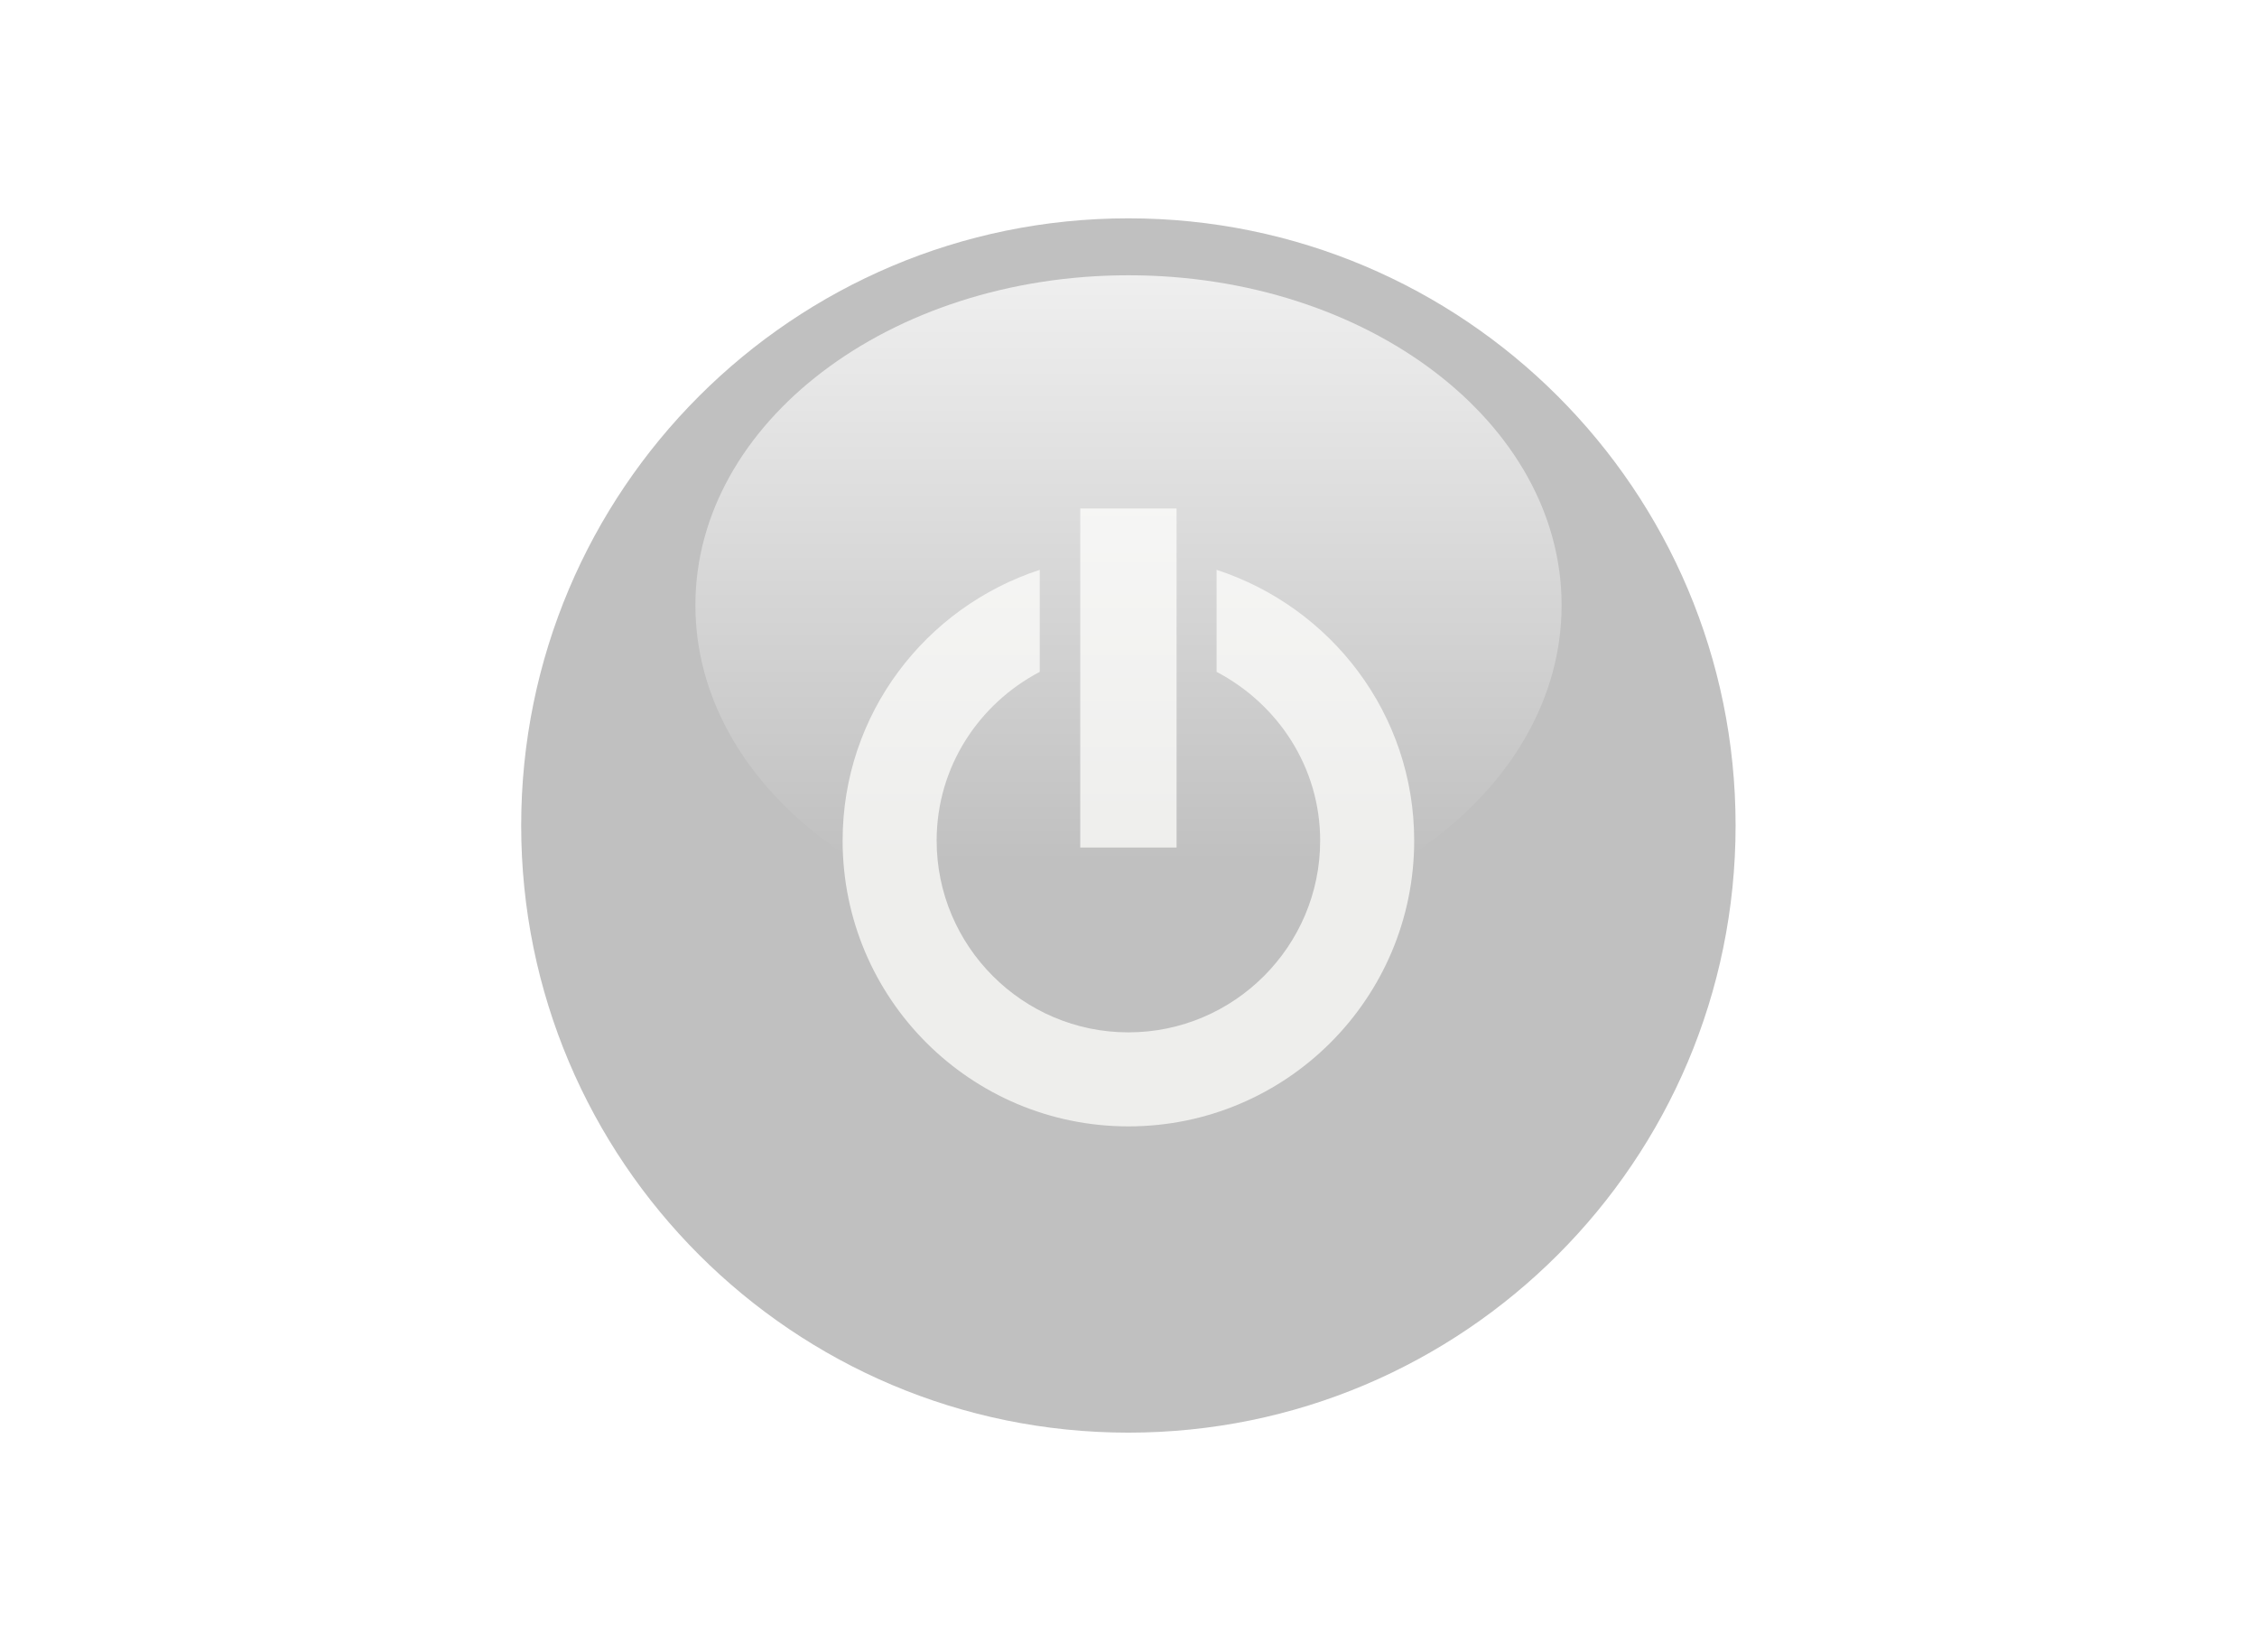
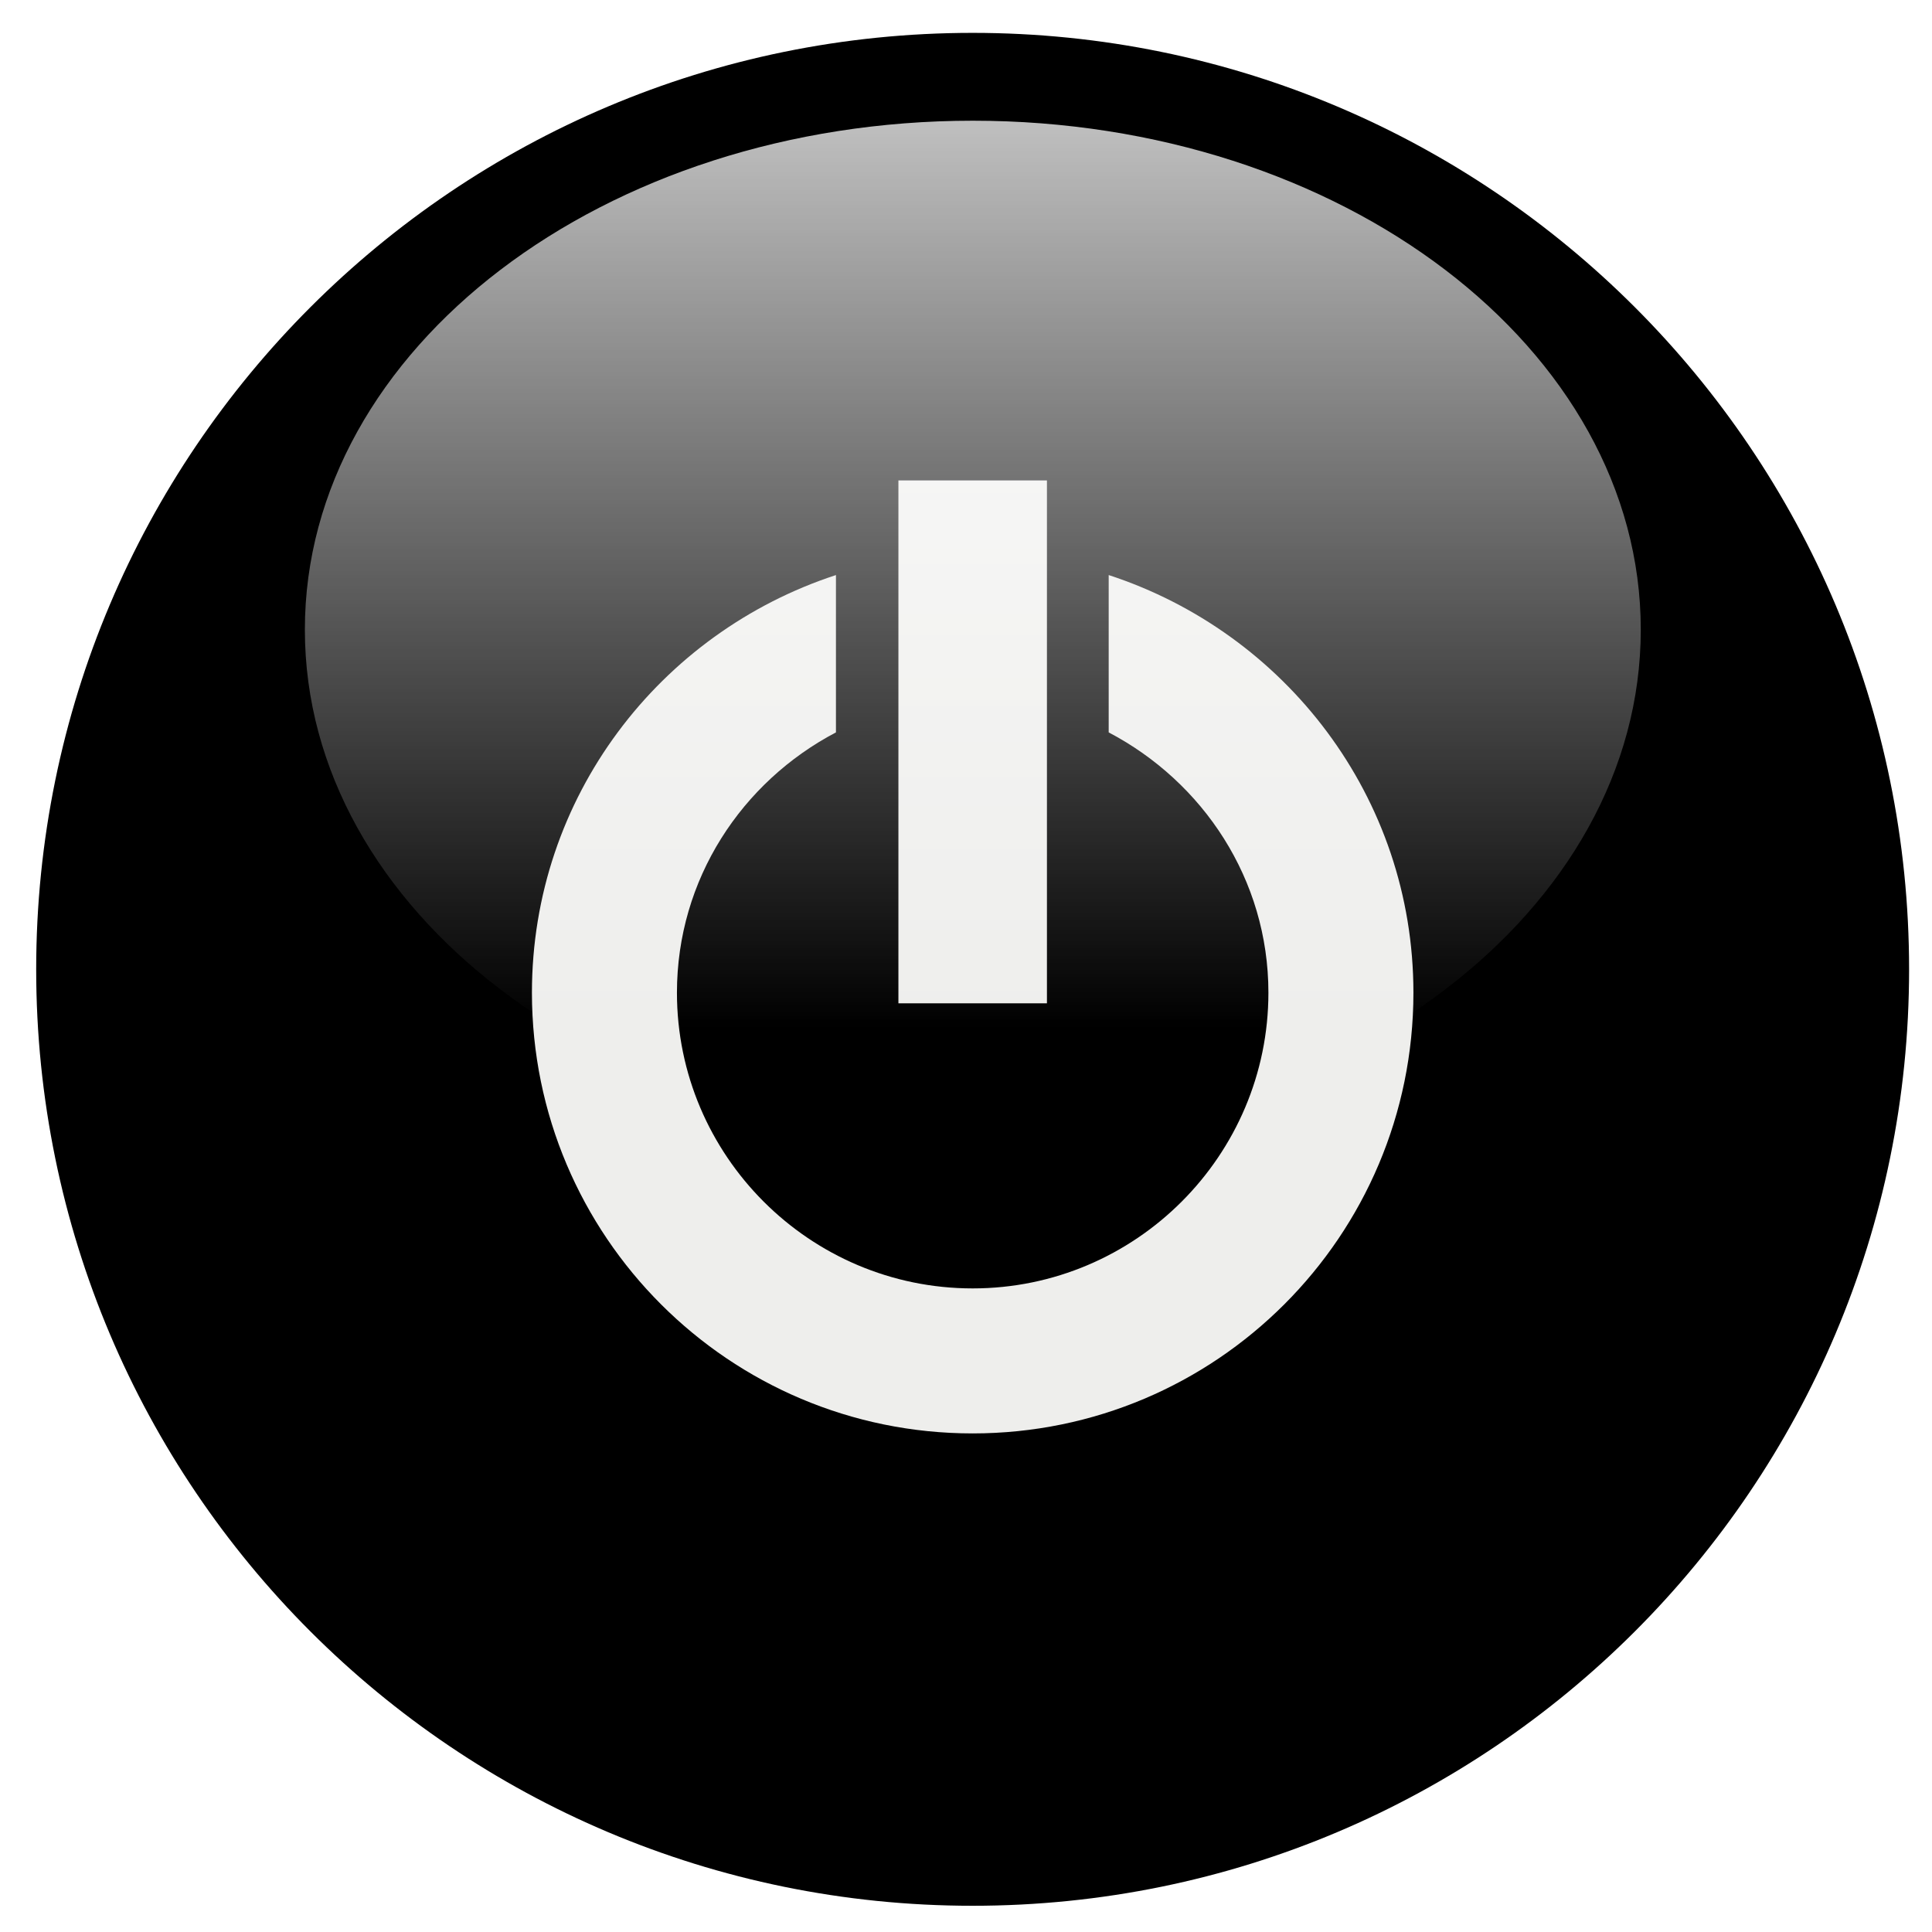
- <svg xmlns="http://www.w3.org/2000/svg" xmlns:xlink="http://www.w3.org/1999/xlink" id="svg2633" viewBox="0 0 82 60" version="1.0">
+ <svg xmlns="http://www.w3.org/2000/svg" xmlns:xlink="http://www.w3.org/1999/xlink" height="128" width="128" version="1.0" viewBox="0 0 262.4 192" id="svg2633">
  <defs id="defs2635">
-     <linearGradient id="linearGradient2243" y2="47.547" gradientUnits="userSpaceOnUse" x2="127.2" y1="18.495" x1="127.2">
-       <stop id="stop3259" style="stop-color:#ffffff" offset="0" />
-       <stop id="stop3261" style="stop-color:#ffffff;stop-opacity:0" offset="1" />
+     <linearGradient x1="127.2" y1="18.495" x2="127.2" gradientUnits="userSpaceOnUse" y2="47.547" id="linearGradient2243">
+       <stop offset="0" style="stop-color:#ffffff" id="stop3259" />
+       <stop offset="1" style="stop-color:#ffffff;stop-opacity:0" id="stop3261" />
    </linearGradient>
  </defs>
-   <g id="layer1" transform="translate(-19.315,-20.92)">
-     <circle id="path3676" style="fill:#c0c0c0;fill-rule:evenodd;fill-opacity:1" transform="matrix(0.62849,0,0,0.62849,-351.35,-520.1)" cx="655" cy="908.548" r="35.101" />
-     <g id="g3756" style="fill:#eeeeec" transform="matrix(0.58241,0,0,0.58241,-298.36,-406.82)">
-       <path id="path3758" style="fill:#eeeeec;fill-rule:evenodd" d="m 649.088,892.006 c -7.618,2.49 -13.145,9.6 -13.145,18.057 2e-5,10.525 8.532,19.057 19.057,19.057 10.525,-3e-5 19.057,-8.532 19.057,-19.057 -2e-5,-8.459 -5.551,-15.569 -13.176,-18.057 v 6.803 c 4.069,2.135 6.906,6.343 6.906,11.254 10e-6,7.046 -5.741,12.787 -12.787,12.787 -7.046,10e-6 -12.787,-5.741 -12.787,-12.787 -2e-5,-4.908 2.807,-9.118 6.875,-11.254 z" xlink:href="#path22091" transform="matrix(0.93548,0,0,0.93548,3.1009,-64.472)" />
-       <path id="path3760" style="fill:#eeeeec;fill-rule:evenodd" d="m 651.789,887.914 v 22.609 h 6.422 v -22.609 z" xlink:href="#path22093" transform="matrix(0.93548,0,0,0.93548,3.1009,-64.472)" />
+   <g transform="translate(-19.315,-20.92)" id="layer1">
+     <g id="g168" transform="matrix(3.202635,0,0,3.202635,-41.74926,-45.7047)" style="stroke-width:0.312">
+       <circle r="35.101" cy="908.548" cx="655" transform="matrix(1.131398,0,0,1.131398,-680.7509,-977.0101)" style="fill:#000000;fill-opacity:1;fill-rule:evenodd;stroke-width:0.173" class="WTD-ActiveFillColor" id="path3676" />
+       <g transform="matrix(1.048446,0,0,1.048446,-585.3591,-773.0851)" style="fill:#eeeeec;stroke-width:0.173" id="g3756">
+         <path transform="matrix(0.93548,0,0,0.93548,3.1009,-64.472)" xlink:href="#path22091" d="m 649.088,892.006 c -7.618,2.49 -13.145,9.6 -13.145,18.057 2e-5,10.525 8.532,19.057 19.057,19.057 10.525,-3e-5 19.057,-8.532 19.057,-19.057 -2e-5,-8.459 -5.551,-15.569 -13.176,-18.057 v 6.803 c 4.069,2.135 6.906,6.343 6.906,11.254 10e-6,7.046 -5.741,12.787 -12.787,12.787 -7.046,10e-6 -12.787,-5.741 -12.787,-12.787 -2e-5,-4.908 2.807,-9.118 6.875,-11.254 z" style="fill:#eeeeec;fill-rule:evenodd;stroke-width:0.173" id="path3758" />
+         <path transform="matrix(0.93548,0,0,0.93548,3.1009,-64.472)" xlink:href="#path22093" d="m 651.789,887.914 v 22.609 h 6.422 v -22.609 z" style="fill:#eeeeec;fill-rule:evenodd;stroke-width:0.173" id="path3760" />
+       </g>
+       <ellipse transform="matrix(1.262938,0,0,1.325386,-100.3209,-9.58173)" ry="16.284" rx="22.429" cy="34.779" cx="127.198" style="display:inline;opacity:0.75;fill:url(#linearGradient2243);fill-rule:evenodd;stroke-width:0.173" id="path3678" />
    </g>
-     <ellipse id="path3678" style="display:inline;opacity:0.75;fill:url(#linearGradient2243);fill-rule:evenodd" cx="127.198" cy="34.779" rx="22.429" ry="16.284" transform="matrix(0.70156,0,0,0.73625,-28.922,17.305)" />
  </g>
</svg>
